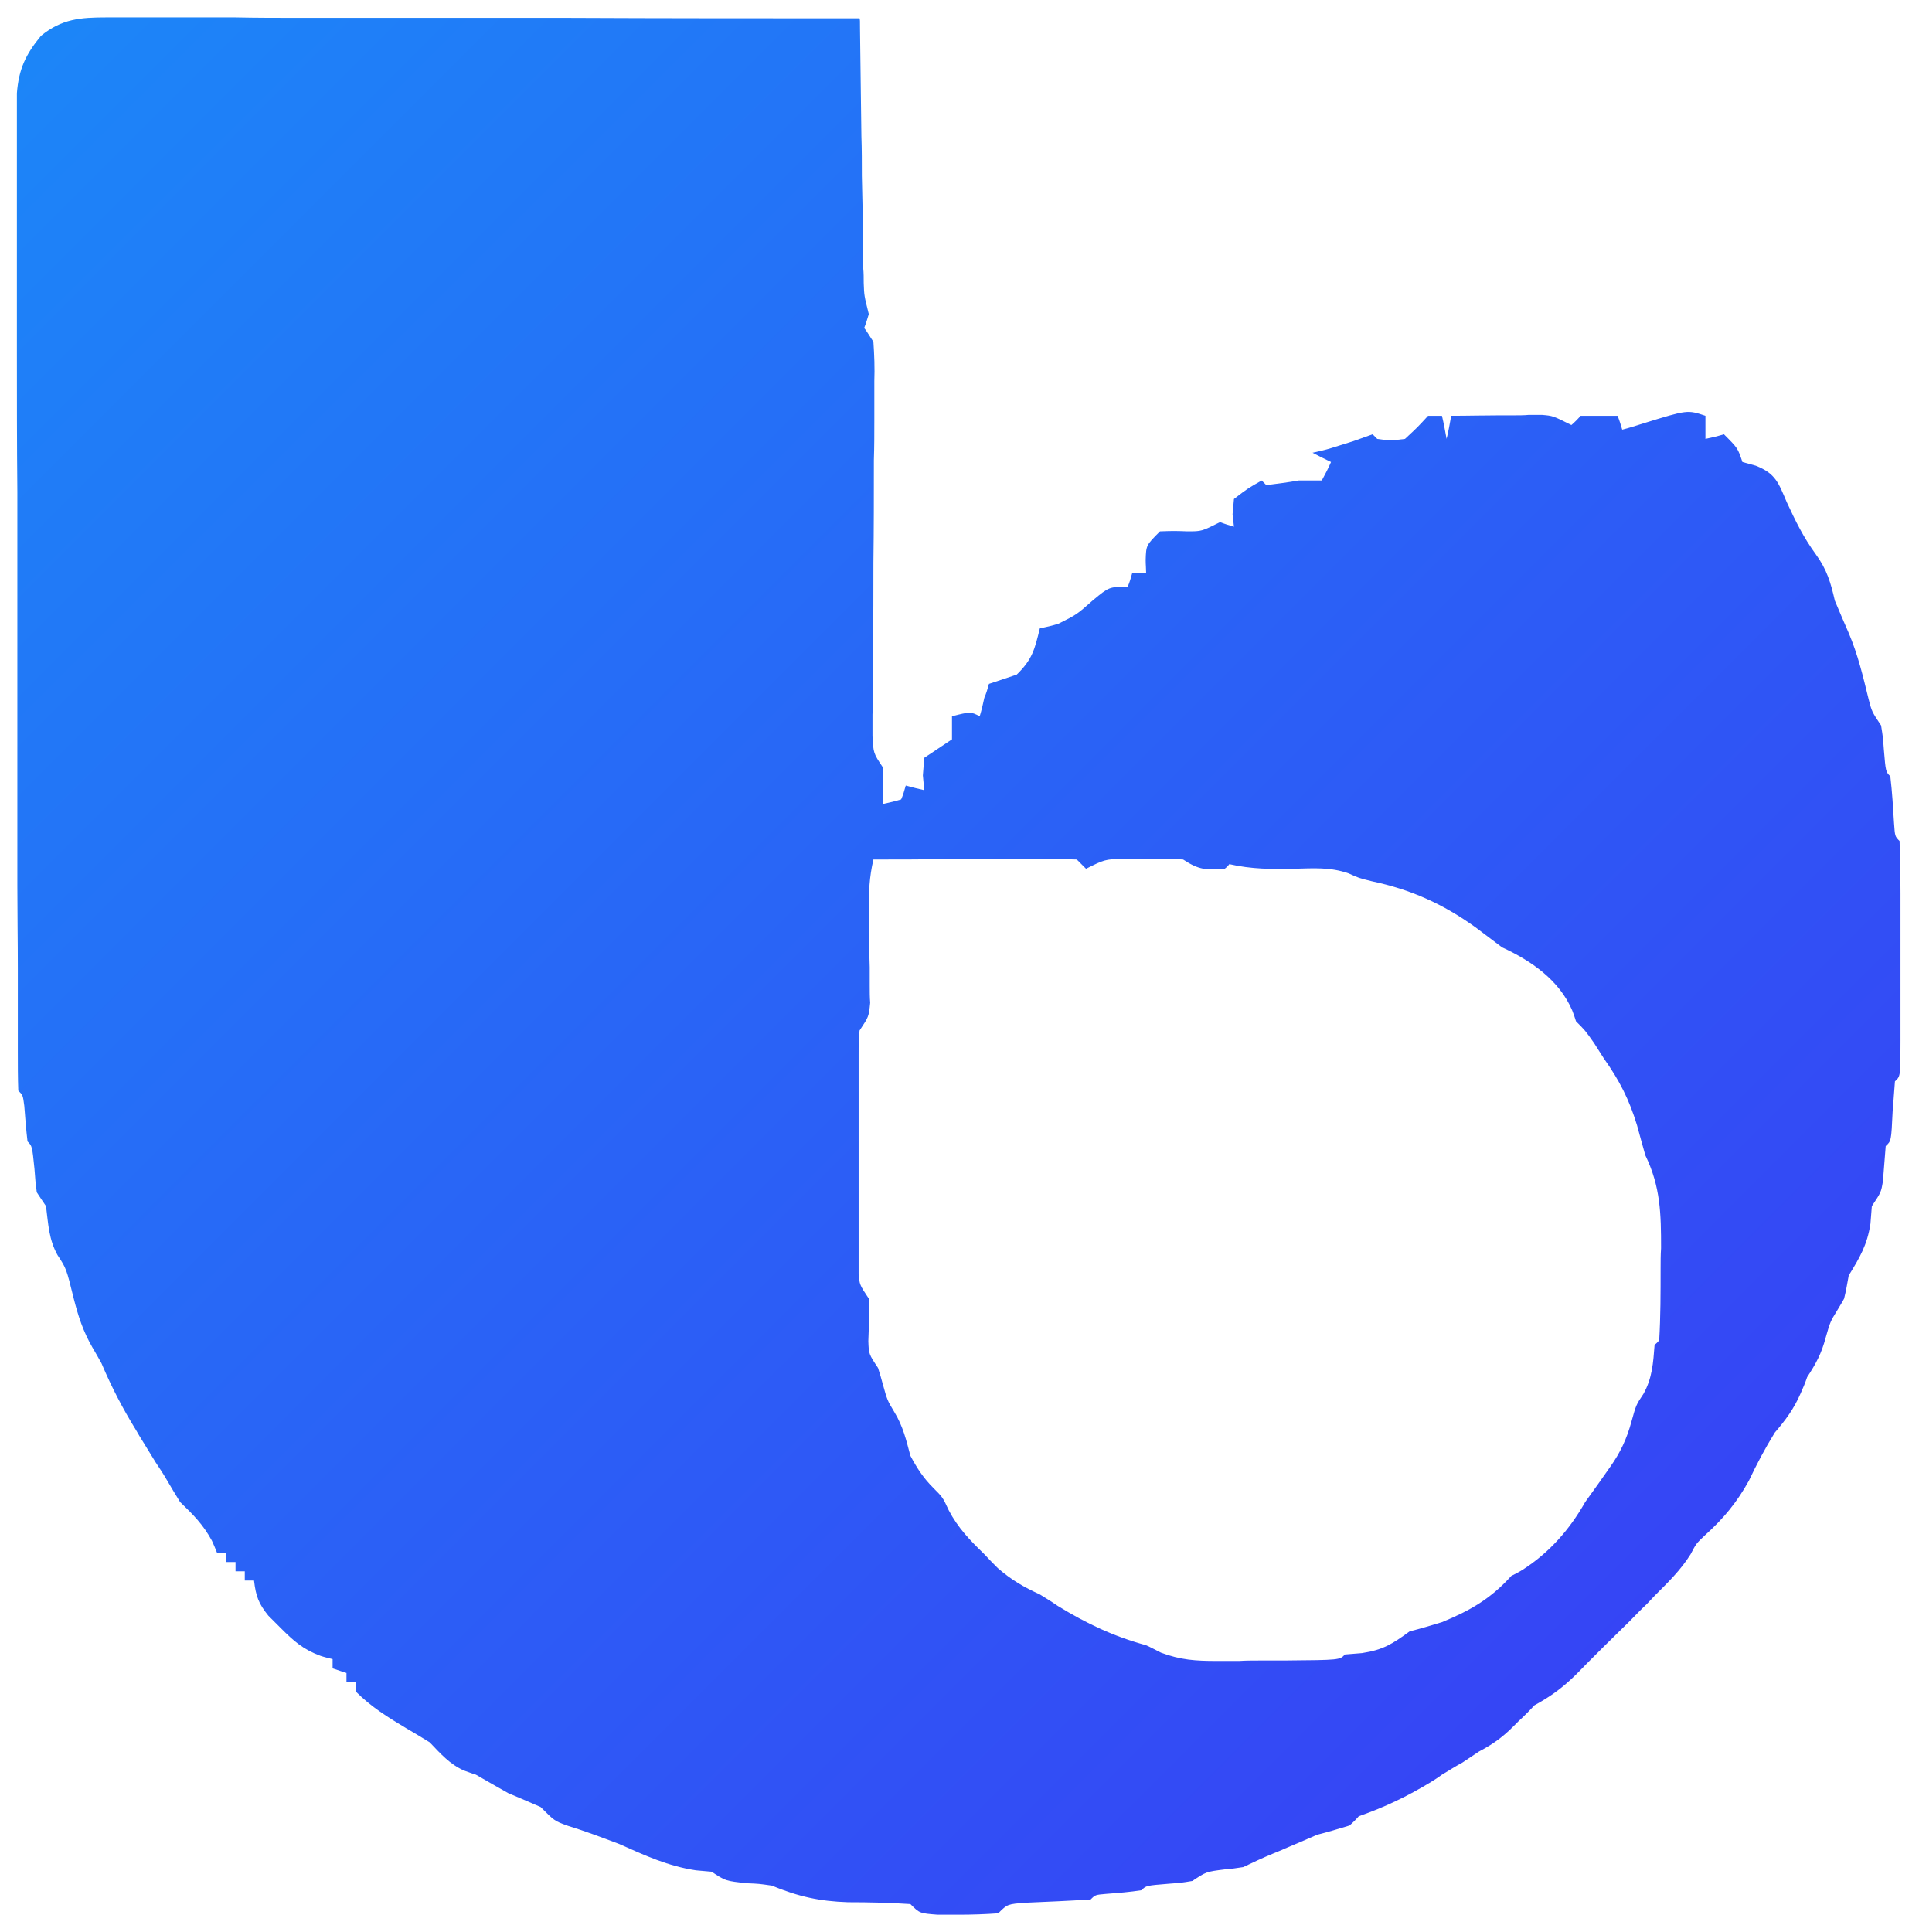
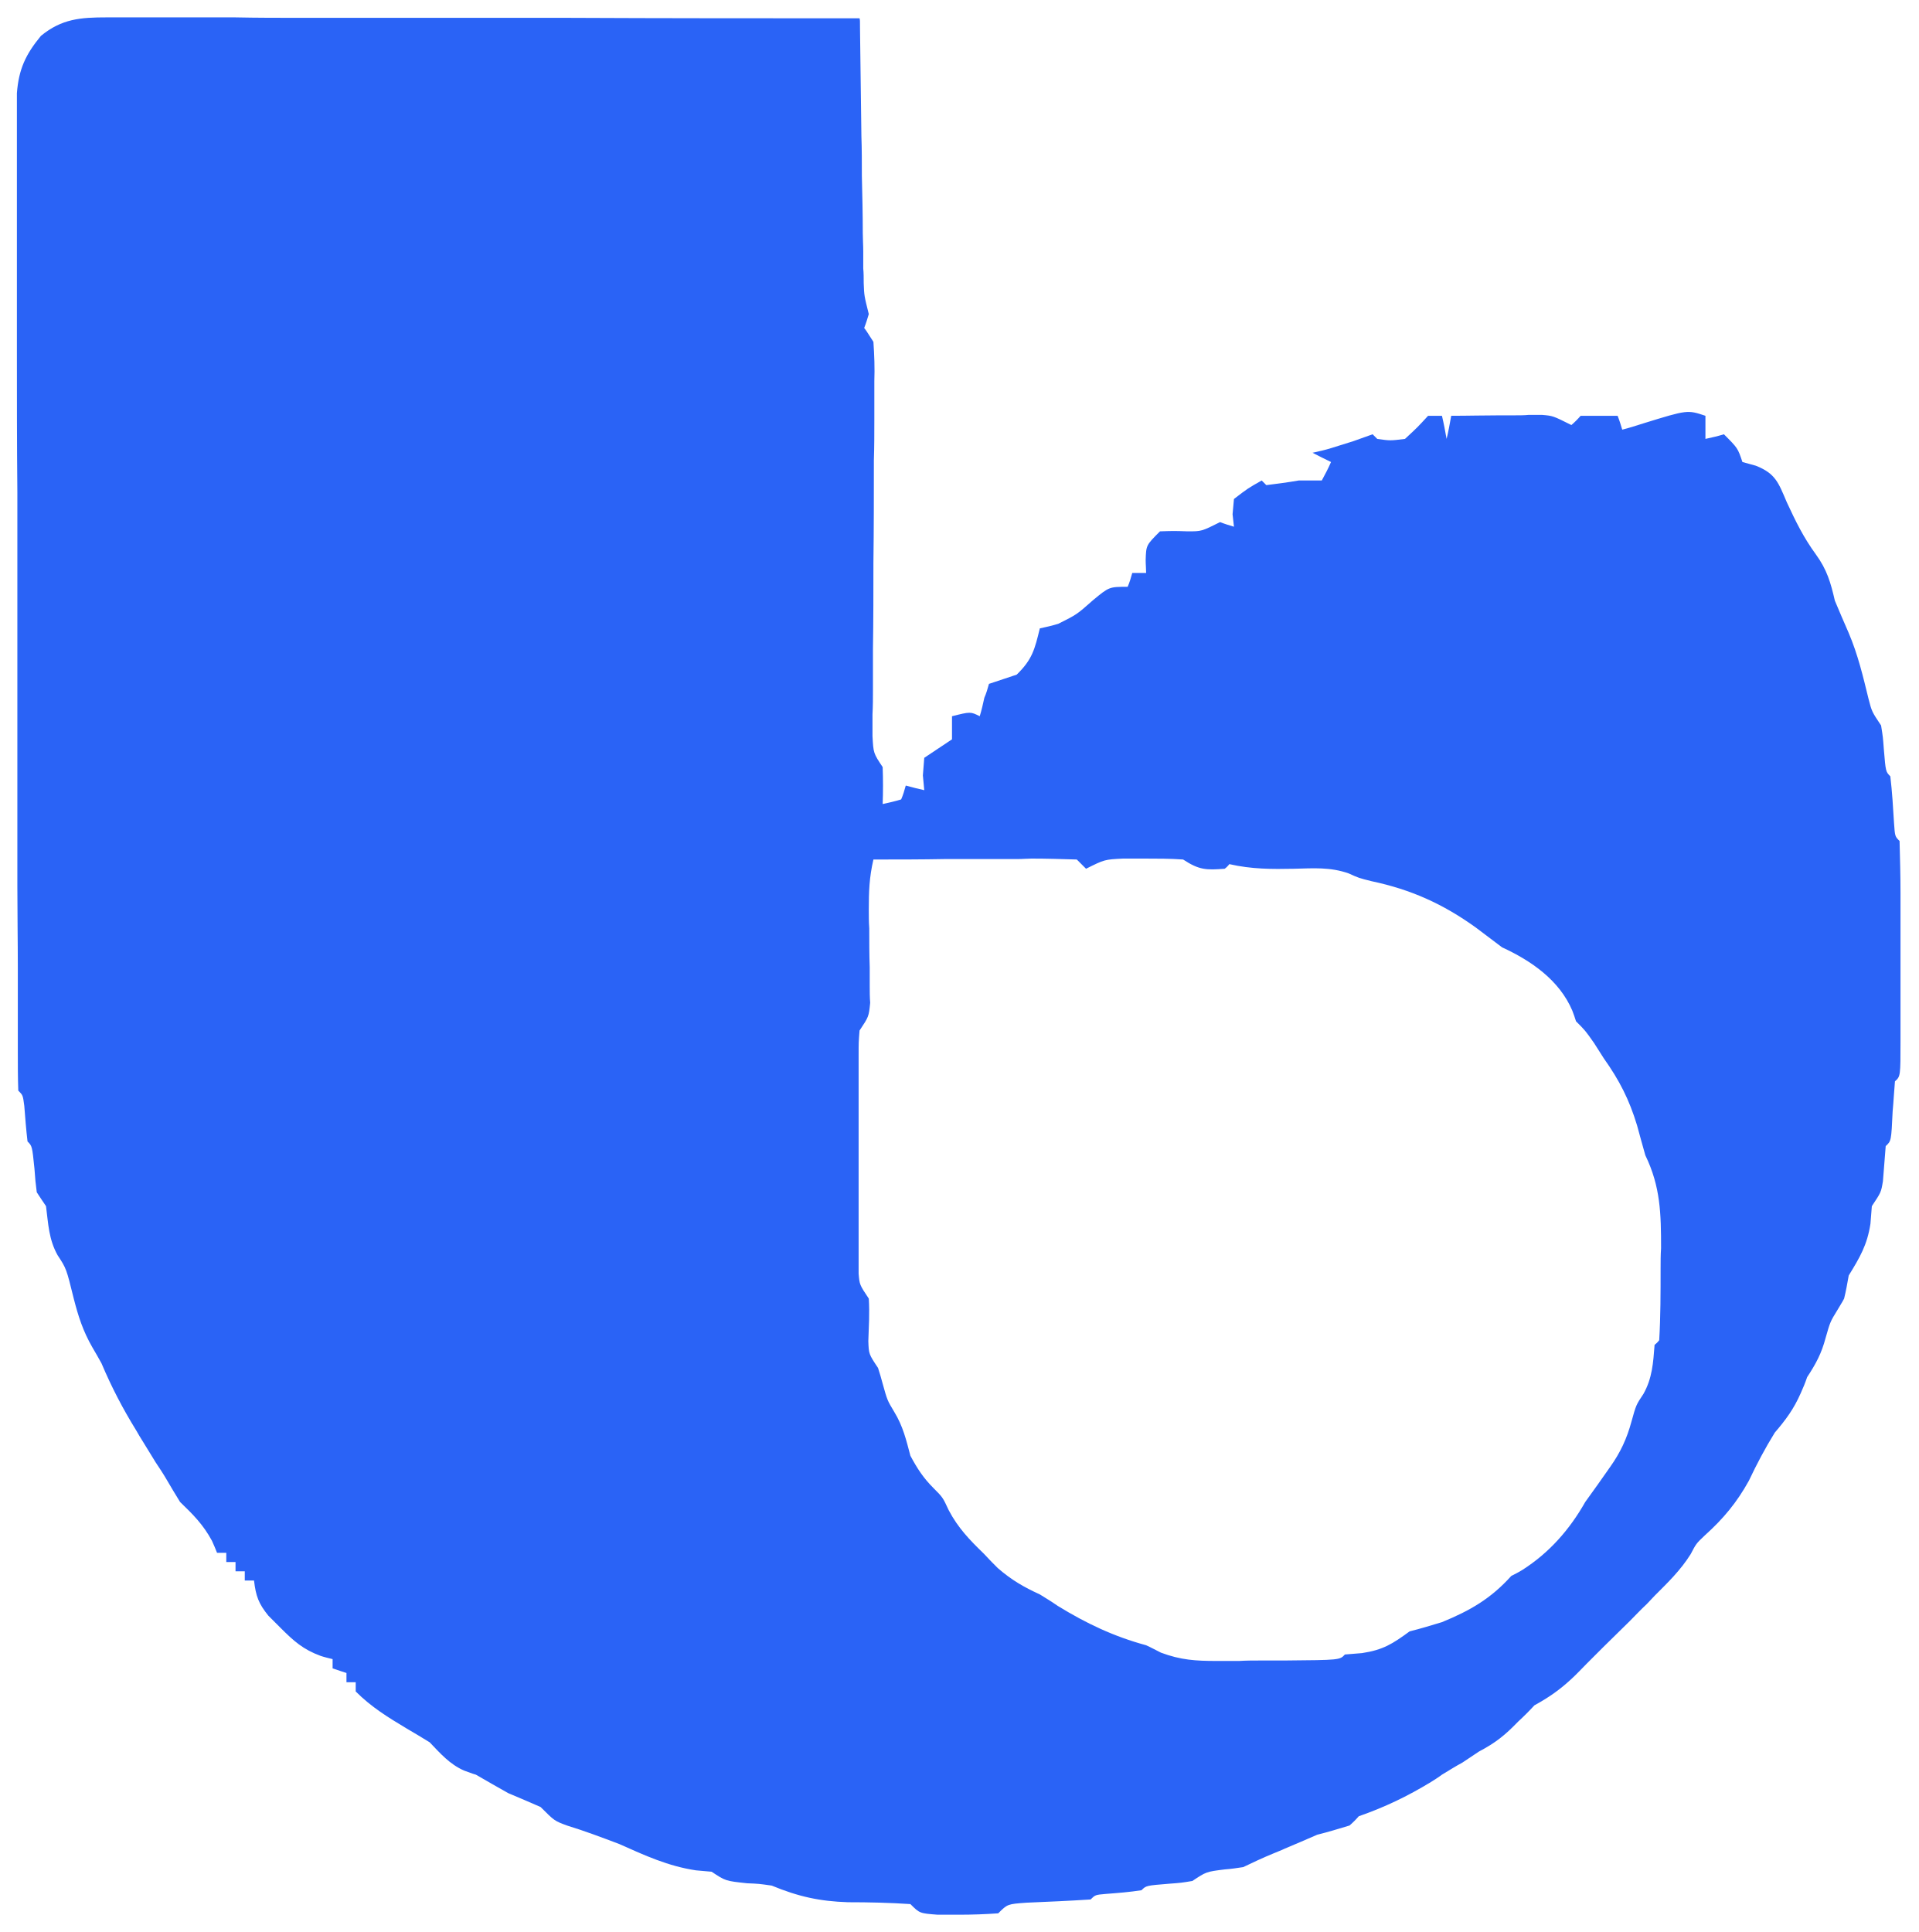
<svg xmlns="http://www.w3.org/2000/svg" viewBox="314 314 415 418">
-   <defs>
-     <linearGradient id="g" x1="0" y1="0" x2="1" y2="1">
-       <stop offset="0" stop-color="#1C86F8" />
-       <stop offset="1" stop-color="#3A3AF4" />
-     </linearGradient>
-   </defs>
-   <g fill="url(#g)">
+   <g fill="#2A63F6">
    <path d="M0 0 C1.4 -0 2.9 -0 4.4 -0 C5.9 -0 7.5 0 9.1 0 C10.8 0 12.5 0 14.1 0 C18.7 0 23.2 0 27.8 0 C32.5 0.1 37.3 0.1 42 0.1 C51 0.1 60 0.1 69 0.1 C79.3 0.1 89.5 0.1 99.7 0.1 C120.8 0.2 141.9 0.2 162.9 0.2 C163 0.6 163 0.6 163 2.5 C163.1 10.2 163.2 17.9 163.3 25.7 C163.4 28.5 163.4 31.4 163.4 34.3 C163.5 38.4 163.6 42.6 163.6 46.7 C163.6 48 163.7 49.3 163.7 50.6 C163.7 51.8 163.7 53 163.7 54.3 C163.8 55.3 163.8 56.4 163.8 57.5 C163.9 60.2 163.9 60.2 164.9 64.2 C164.6 65.2 164.3 66.2 163.9 67.2 C164.3 67.7 164.3 67.7 165.9 70.2 C166.1 73.1 166.2 75.9 166.1 78.7 C166.1 79.1 166.1 79.1 166.1 81.3 C166.1 83.2 166.1 85.1 166.1 86.9 C166.1 89.9 166.1 92.9 166 95.8 C166 103.2 166 110.6 165.9 118 C165.9 124.2 165.9 130.4 165.8 136.6 C165.8 139.6 165.8 142.5 165.8 145.4 C165.8 147.2 165.8 149 165.7 150.8 C165.7 151.6 165.7 151.6 165.7 155.5 C165.9 159.2 165.9 159.2 167.9 162.2 C168 164.9 168 167.6 167.9 170.2 C169.3 169.9 170.6 169.6 171.9 169.2 C172.3 168.3 172.6 167.3 172.9 166.2 C174.3 166.6 175.6 166.9 176.9 167.2 C176.8 166.2 176.7 165.1 176.6 164 C176.7 162.8 176.8 161.5 176.9 160.2 C178.9 158.9 180.9 157.5 182.9 156.2 C182.9 154.6 182.9 152.9 182.9 151.2 C186.9 150.2 186.9 150.2 188.9 151.2 C189.3 149.9 189.6 148.6 189.9 147.2 C190.3 146.3 190.6 145.3 190.9 144.2 C192.9 143.5 194.9 142.9 196.9 142.2 C200.3 138.9 200.8 136.7 201.9 132.2 C203.3 131.9 204.6 131.6 205.9 131.2 C209.9 129.2 209.9 129.2 213.4 126.1 C216.9 123.2 216.9 123.2 220.9 123.2 C221.3 122.3 221.6 121.3 221.9 120.2 C222.9 120.2 223.9 120.2 224.9 120.2 C224.9 119.3 224.8 118.4 224.8 117.4 C224.9 114.2 224.9 114.2 227.9 111.2 C230.9 111.1 230.9 111.1 233.9 111.2 C236.9 111.2 236.9 111.2 240.9 109.2 C241.9 109.6 242.9 109.9 243.9 110.2 C243.8 109.3 243.7 108.4 243.6 107.5 C243.7 106.4 243.8 105.3 243.9 104.2 C246.9 101.9 246.9 101.9 249.9 100.2 C250.3 100.6 250.6 100.9 250.9 101.2 C253.3 100.9 255.6 100.6 257.9 100.2 C259.6 100.2 261.2 100.2 262.9 100.2 C263.6 98.9 264.3 97.6 264.9 96.2 C263.6 95.6 262.3 94.9 260.9 94.2 C262.3 93.9 263.6 93.6 264.9 93.2 C266.5 92.7 268.1 92.2 269.7 91.7 C271.1 91.2 272.5 90.7 273.9 90.2 C274.3 90.6 274.6 90.9 274.9 91.2 C277.7 91.6 277.7 91.6 280.9 91.2 C283.6 88.7 283.6 88.7 285.9 86.2 C286.9 86.2 287.9 86.2 288.9 86.2 C289.3 87.9 289.6 89.5 289.9 91.2 C290.3 89.6 290.6 87.9 290.9 86.2 C294.5 86.2 298.1 86.1 301.7 86.1 C302.7 86.1 303.7 86.1 304.8 86.1 C305.8 86.1 306.7 86.1 307.7 86 C308.6 86 309.5 86 310.5 86 C312.9 86.2 312.9 86.2 316.9 88.2 C317.6 87.6 318.3 86.9 318.9 86.2 C321.6 86.2 324.3 86.2 326.9 86.2 C327.3 87.2 327.6 88.2 327.9 89.2 C329.5 88.8 331 88.3 332.6 87.8 C342 84.9 342 84.9 345.9 86.2 C345.9 87.9 345.9 89.5 345.9 91.2 C347.3 90.9 348.6 90.6 349.9 90.2 C352.9 93.2 352.9 93.2 353.9 96.2 C354.9 96.5 355.8 96.7 356.8 97 C361.1 98.7 361.7 100.7 363.5 104.9 C365.4 109 367.1 112.5 369.8 116.2 C372.2 119.5 373 122.3 373.9 126.2 C374.9 128.6 375.9 130.9 376.9 133.2 C378.9 137.9 380 142.6 381.2 147.5 C381.9 150.2 381.9 150.2 383.9 153.2 C384.3 155.7 384.3 155.7 384.5 158.4 C384.9 163.2 384.9 163.2 385.9 164.2 C386.3 167.6 386.5 171 386.7 174.3 C386.9 177.2 386.9 177.2 387.9 178.2 C388 182 388.1 185.7 388.1 189.5 C388.1 190 388.1 190 388.1 192.9 C388.1 195.3 388.1 197.7 388.1 200.1 C388.1 203.7 388.1 207.4 388.1 211.1 C388.1 213.4 388.1 215.7 388.1 218 C388.1 219.1 388.1 220.2 388.1 221.4 C388.1 229.1 388.1 229.1 386.9 230.2 C386.7 232.4 386.6 234.6 386.4 236.7 C386.1 243.1 386.1 243.1 384.9 244.2 C384.7 246.8 384.5 249.3 384.3 251.8 C383.9 254.2 383.9 254.2 381.9 257.2 C381.8 258.5 381.7 259.7 381.6 261 C380.9 265.6 379.3 268.3 376.9 272.2 C376.6 273.9 376.3 275.6 375.9 277.2 C375.7 277.6 375.7 277.6 374.5 279.6 C372.9 282.2 372.9 282.2 371.9 285.7 C371 289.1 369.8 291.3 367.9 294.2 C367.5 295.4 367 296.6 366.5 297.7 C365 301.1 363.3 303.4 360.9 306.2 C358.8 309.6 357 313 355.3 316.6 C352.7 321.3 349.8 324.8 345.8 328.4 C343.9 330.2 343.9 330.2 342.7 332.5 C340.5 336 337.8 338.6 334.9 341.5 C334.3 342.1 333.8 342.7 333.2 343.3 C331.9 344.5 330.7 345.8 329.5 347 C327.6 348.9 325.7 350.7 323.8 352.6 C322.6 353.8 321.4 355 320.2 356.2 C319.1 357.3 318.1 358.4 316.9 359.5 C314.3 361.9 312 363.5 308.9 365.2 C307.8 366.4 306.6 367.6 305.4 368.7 C302.5 371.7 300.5 373.3 296.9 375.2 C295.7 376 294.5 376.8 293.3 377.6 C291.8 378.4 290.4 379.3 288.9 380.2 C288.1 380.8 287.3 381.3 286.5 381.8 C281.4 384.9 276.6 387.2 270.9 389.2 C270.3 389.9 269.6 390.6 268.9 391.2 C266.6 391.9 264.3 392.6 261.9 393.2 C259.6 394.2 257.3 395.2 254.9 396.2 C254.1 396.6 253.2 396.9 252.3 397.3 C250.1 398.2 248 399.2 245.9 400.2 C244.6 400.4 243.3 400.6 241.9 400.7 C237.9 401.2 237.9 401.2 234.9 403.2 C232.5 403.6 232.5 403.6 229.8 403.8 C224.9 404.2 224.9 404.2 223.9 405.2 C221.4 405.6 218.8 405.8 216.2 406 C213.9 406.2 213.9 406.2 212.9 407.2 C208.3 407.5 203.7 407.7 199 407.9 C194.9 408.2 194.9 408.2 192.9 410.2 C190.1 410.4 187.3 410.5 184.4 410.5 C182.9 410.5 181.4 410.5 179.8 410.5 C175.9 410.2 175.9 410.2 173.9 408.2 C169.4 407.9 164.9 407.8 160.4 407.8 C154.3 407.6 149.7 406.6 143.9 404.2 C141.1 403.8 141.1 403.8 138.6 403.7 C133.9 403.2 133.9 403.2 130.9 401.2 C129.8 401.1 128.7 401 127.5 400.9 C121.5 400 116.5 397.7 110.9 395.2 C107.2 393.8 103.5 392.4 99.6 391.2 C96.9 390.2 96.9 390.2 93.9 387.2 C91.6 386.2 89.3 385.2 86.9 384.2 C84.6 382.9 82.3 381.6 79.9 380.2 C79.5 380.1 79.5 380.1 77.3 379.3 C74.2 377.9 72.3 375.7 69.9 373.2 C68.3 372.2 66.6 371.2 64.9 370.2 C60.9 367.8 57.3 365.6 53.9 362.2 C53.9 361.6 53.9 360.9 53.9 360.2 C53.3 360.2 52.6 360.2 51.9 360.2 C51.9 359.6 51.9 358.9 51.9 358.2 C51 357.9 50 357.6 48.9 357.2 C48.9 356.6 48.9 355.9 48.9 355.2 C48.1 355 47.2 354.8 46.3 354.5 C42.5 353.1 40.5 351.3 37.6 348.4 C36.8 347.6 35.9 346.7 35 345.8 C32.9 343.2 32.3 341.6 31.9 338.2 C31.3 338.2 30.6 338.2 29.9 338.2 C29.9 337.6 29.9 336.9 29.9 336.2 C29.3 336.2 28.6 336.2 27.9 336.2 C27.9 335.6 27.9 334.9 27.9 334.2 C27.3 334.2 26.6 334.2 25.9 334.2 C25.9 333.6 25.9 332.9 25.9 332.2 C25.3 332.2 24.6 332.2 23.9 332.2 C23.6 331.4 23.2 330.5 22.8 329.6 C20.9 326.1 18.8 324 15.9 321.2 C14.9 319.6 13.9 317.9 12.9 316.2 C12.2 315 11.4 313.8 10.6 312.6 C9.7 311.1 8.8 309.7 7.9 308.2 C7.4 307.4 6.9 306.6 6.4 305.7 C3.5 301 1.1 296.4 -1.1 291.2 C-1.7 290.1 -2.4 288.9 -3.1 287.7 C-5.1 284.2 -6.1 281.1 -7.1 277.2 C-8.7 270.7 -8.7 270.7 -10.6 267.8 C-12.5 264.4 -12.6 261.1 -13.1 257.2 C-13.7 256.3 -14.4 255.3 -15.1 254.2 C-15.4 251.8 -15.4 251.8 -15.6 249.1 C-16.1 244.2 -16.1 244.2 -17.1 243.2 C-17.4 240.7 -17.6 238.1 -17.8 235.5 C-18.1 233.2 -18.1 233.2 -19.1 232.2 C-19.2 229.4 -19.2 226.6 -19.2 223.8 C-19.2 223.4 -19.2 223.4 -19.2 221.1 C-19.2 218.1 -19.2 215.1 -19.2 212 C-19.2 209.9 -19.2 207.7 -19.2 205.6 C-19.2 199.7 -19.3 193.8 -19.3 187.9 C-19.3 184.2 -19.3 180.6 -19.3 176.9 C-19.3 165.4 -19.3 153.9 -19.3 142.5 C-19.3 129.2 -19.3 115.9 -19.3 102.7 C-19.4 92.4 -19.4 82.2 -19.4 72 C-19.4 65.8 -19.4 59.7 -19.4 53.6 C-19.4 47.8 -19.4 42.1 -19.4 36.3 C-19.4 34.2 -19.4 32.1 -19.4 30 C-19.4 27.1 -19.4 24.2 -19.4 21.3 C-19.4 19.7 -19.4 18.1 -19.4 16.4 C-19 11.2 -17.5 8 -14.2 4 C-9.7 0.3 -5.6 -0 0 0 Z M165.9 182.2 C165 186.1 164.9 189.1 164.9 193.1 C164.9 194.4 164.9 195.7 165 197.1 C165 199.9 165 202.7 165.1 205.5 C165.1 206.2 165.1 206.2 165.1 209.5 C165.1 210.7 165.1 212 165.2 213.2 C164.9 216.2 164.9 216.2 162.9 219.2 C162.7 221.7 162.7 221.7 162.7 224.6 C162.7 225.7 162.7 226.8 162.7 227.9 C162.7 229.1 162.7 230.2 162.7 231.5 C162.7 232.7 162.7 233.9 162.7 235.1 C162.7 237.7 162.7 240.2 162.7 242.8 C162.7 246.7 162.7 250.6 162.7 254.6 C162.7 257.1 162.7 259.5 162.7 262 C162.7 263.2 162.7 264.4 162.7 265.6 C162.7 266.7 162.7 267.8 162.7 268.9 C162.7 269.9 162.7 270.8 162.7 271.8 C162.9 274.2 162.9 274.2 164.9 277.2 C165.1 280.3 164.9 283.3 164.8 286.4 C164.9 289.2 164.9 289.2 166.9 292.2 C167.3 293.4 167.6 294.5 167.9 295.6 C168.9 299.2 168.9 299.2 170.4 301.7 C172.3 304.8 173 307.8 173.9 311.2 C175.4 314 176.7 316 178.9 318.2 C180.9 320.2 180.9 320.2 182.2 323 C184.2 326.8 186.7 329.4 189.8 332.4 C190.8 333.5 191.8 334.5 192.8 335.5 C195.8 338.1 198.4 339.6 201.9 341.2 C203.2 342 204.5 342.8 205.8 343.7 C212 347.5 217.9 350.3 224.9 352.2 C226 352.7 227.1 353.3 228.1 353.8 C232.4 355.4 235.6 355.6 240.2 355.6 C241.8 355.6 243.4 355.6 245 355.6 C246.6 355.5 248.2 355.5 249.8 355.5 C251.4 355.5 253.1 355.5 254.8 355.5 C266.8 355.4 266.8 355.4 267.9 354.2 C269.2 354.1 270.4 354 271.6 353.9 C276.2 353.2 278.2 351.9 281.9 349.2 C284.3 348.6 286.6 347.9 288.9 347.2 C295 344.7 299.5 342.1 303.9 337.2 C304.7 336.8 305.5 336.4 306.3 335.9 C312.1 332.2 316.5 327.2 319.9 321.2 C321.7 318.7 323.5 316.2 325.3 313.6 C327.5 310.5 328.9 307.5 329.9 303.8 C330.9 300.2 330.9 300.2 332.5 297.8 C334.4 294.4 334.6 291.1 334.9 287.2 C335.3 286.9 335.6 286.6 335.9 286.2 C336.2 281.1 336.2 275.9 336.2 270.7 C336.2 269.2 336.2 267.8 336.3 266.3 C336.3 258.9 336.2 253 332.9 246.2 C332.3 244.1 331.7 241.9 331.1 239.7 C329.4 234.1 327.3 230 323.9 225.2 C323.2 224.1 322.5 223 321.8 221.9 C319.9 219.2 319.9 219.2 317.9 217.2 C317.7 216.5 317.4 215.7 317.1 214.9 C314.3 208.3 308.2 204.1 301.9 201.2 C300 199.8 298.1 198.3 296.2 196.9 C289.1 191.8 282.2 188.7 273.7 186.9 C270.9 186.2 270.9 186.2 268.7 185.2 C264.7 183.8 261.1 184.1 256.9 184.2 C252.1 184.3 247.7 184.3 242.9 183.2 C242.6 183.6 242.3 183.9 241.9 184.2 C237.9 184.5 236.4 184.5 232.9 182.2 C230.1 182 227.3 182 224.5 182 C223 182 221.5 182 219.9 182 C215.9 182.2 215.9 182.2 211.9 184.2 C211.3 183.6 210.6 182.9 209.9 182.2 C206.6 182.1 203.4 182 200.1 182 C199.2 182 198.2 182.1 197.2 182.1 C194.1 182.1 190.9 182.1 187.8 182.1 C185.7 182.1 183.6 182.1 181.5 182.1 C176.3 182.2 171.1 182.2 165.9 182.2 Z " transform="translate(337.0551,317.7595)" />
  </g>
</svg>
